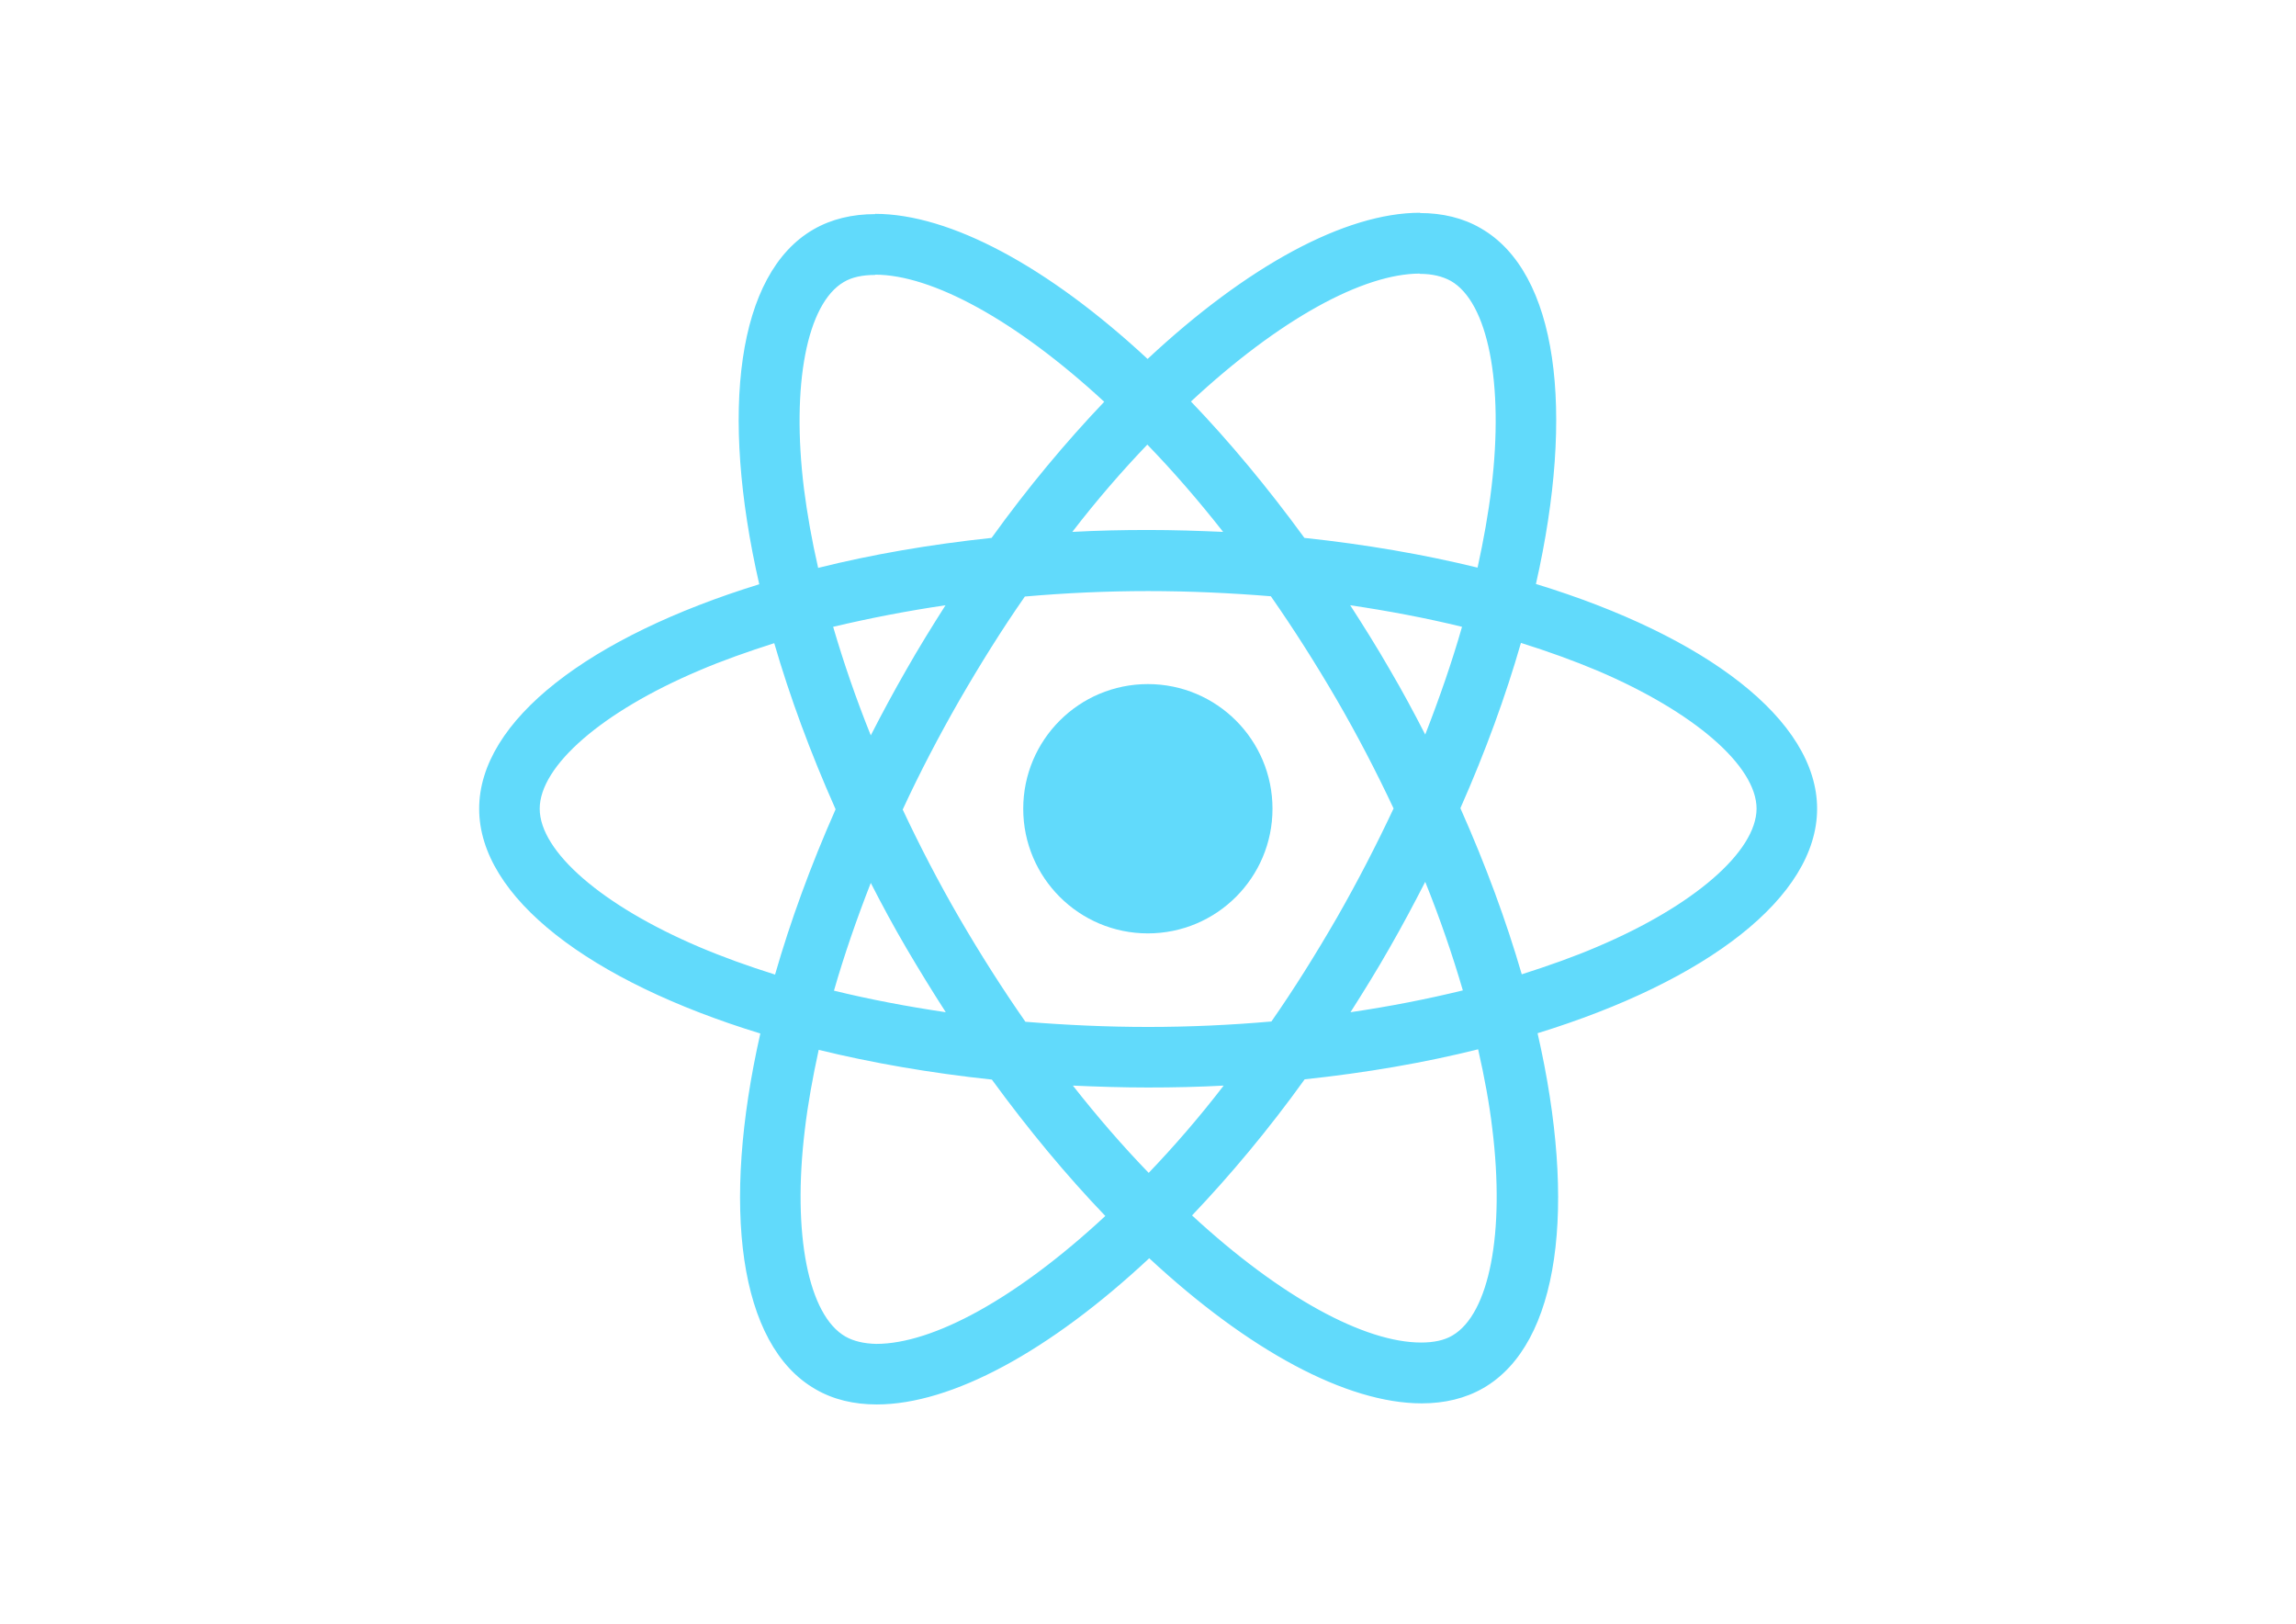
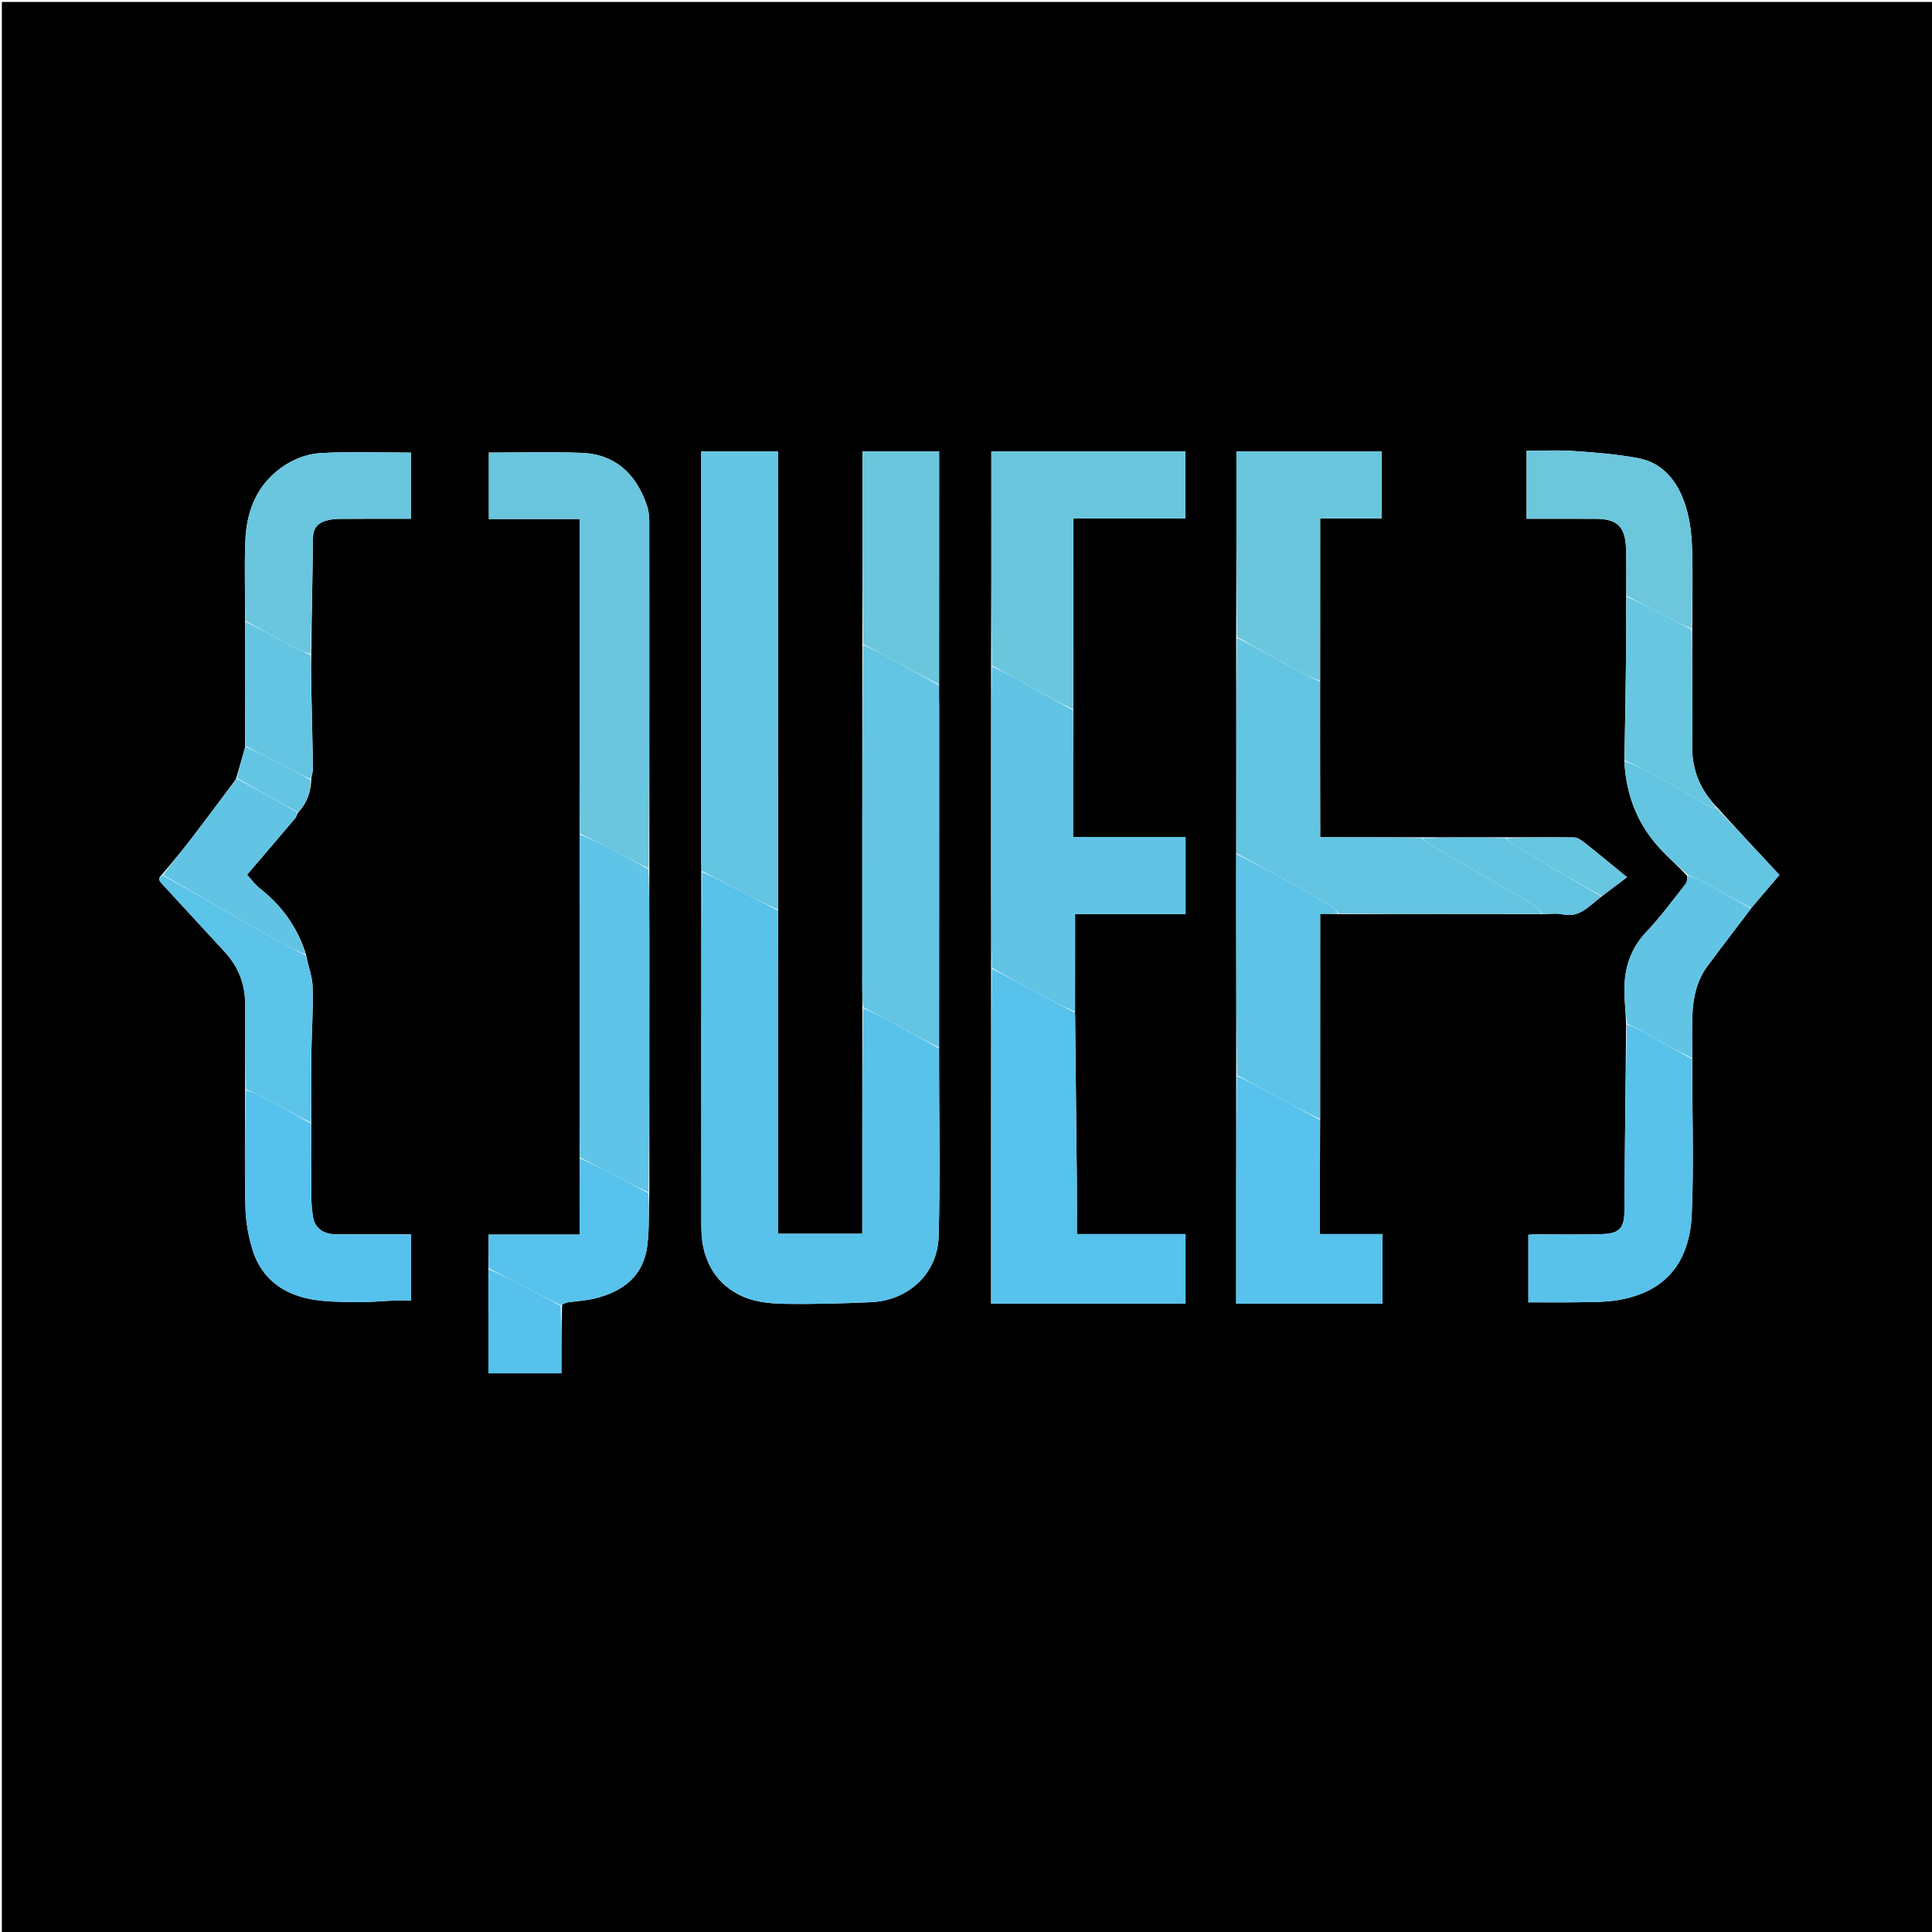
- <svg xmlns="http://www.w3.org/2000/svg" viewBox="0 0 841.9 595.3">
-   <g fill="#61DAFB">
-     <path d="M666.3 296.5c0-32.5-40.7-63.3-103.1-82.4 14.4-63.6 8-114.2-20.2-130.4-6.5-3.8-14.1-5.6-22.4-5.6v22.3c4.6 0 8.3.9 11.4 2.6 13.6 7.8 19.5 37.5 14.9 75.7-1.1 9.4-2.9 19.3-5.1 29.4-19.6-4.8-41-8.5-63.5-10.9-13.5-18.5-27.5-35.3-41.6-50 32.6-30.3 63.2-46.9 84-46.9V78c-27.5 0-63.5 19.6-99.9 53.6-36.4-33.8-72.4-53.2-99.9-53.2v22.3c20.7 0 51.4 16.5 84 46.6-14 14.7-28 31.4-41.3 49.9-22.6 2.4-44 6.1-63.6 11-2.3-10-4-19.7-5.2-29-4.7-38.2 1.1-67.9 14.6-75.8 3-1.8 6.9-2.6 11.5-2.6V78.5c-8.4 0-16 1.8-22.6 5.6-28.1 16.2-34.4 66.7-19.9 130.1-62.2 19.2-102.7 49.9-102.7 82.3 0 32.5 40.7 63.3 103.1 82.4-14.4 63.6-8 114.2 20.2 130.4 6.5 3.8 14.1 5.6 22.5 5.6 27.5 0 63.5-19.6 99.9-53.6 36.4 33.8 72.4 53.2 99.9 53.2 8.4 0 16-1.8 22.6-5.6 28.1-16.2 34.4-66.7 19.9-130.1 62-19.1 102.5-49.9 102.5-82.3zm-130.2-66.7c-3.7 12.9-8.3 26.2-13.5 39.5-4.1-8-8.4-16-13.1-24-4.6-8-9.5-15.8-14.4-23.4 14.2 2.1 27.9 4.7 41 7.9zm-45.8 106.5c-7.8 13.5-15.8 26.3-24.1 38.2-14.9 1.3-30 2-45.2 2-15.1 0-30.2-.7-45-1.9-8.3-11.9-16.4-24.6-24.2-38-7.6-13.1-14.5-26.4-20.8-39.8 6.2-13.4 13.2-26.8 20.7-39.9 7.8-13.5 15.8-26.3 24.1-38.2 14.9-1.3 30-2 45.2-2 15.1 0 30.2.7 45 1.9 8.3 11.9 16.4 24.6 24.2 38 7.6 13.1 14.5 26.4 20.8 39.8-6.3 13.4-13.2 26.8-20.7 39.9zm32.3-13c5.4 13.4 10 26.8 13.8 39.8-13.1 3.2-26.9 5.9-41.2 8 4.9-7.7 9.8-15.6 14.4-23.7 4.6-8 8.9-16.1 13-24.1zM421.2 430c-9.3-9.6-18.6-20.3-27.8-32 9 .4 18.2.7 27.5.7 9.4 0 18.7-.2 27.8-.7-9 11.7-18.3 22.4-27.5 32zm-74.4-58.9c-14.2-2.1-27.9-4.7-41-7.9 3.7-12.9 8.3-26.2 13.5-39.5 4.1 8 8.4 16 13.1 24 4.7 8 9.5 15.8 14.4 23.4zM420.7 163c9.3 9.6 18.6 20.3 27.8 32-9-.4-18.2-.7-27.5-.7-9.4 0-18.7.2-27.8.7 9-11.7 18.3-22.4 27.5-32zm-74 58.9c-4.9 7.7-9.8 15.6-14.4 23.7-4.6 8-8.9 16-13 24-5.4-13.4-10-26.8-13.8-39.8 13.1-3.1 26.9-5.8 41.2-7.9zm-90.5 125.2c-35.4-15.1-58.3-34.9-58.3-50.6 0-15.7 22.9-35.6 58.3-50.6 8.6-3.7 18-7 27.7-10.1 5.7 19.6 13.2 40 22.5 60.9-9.2 20.8-16.6 41.1-22.2 60.6-9.9-3.1-19.3-6.5-28-10.2zM310 490c-13.6-7.8-19.5-37.5-14.9-75.7 1.1-9.4 2.9-19.3 5.1-29.4 19.6 4.8 41 8.5 63.5 10.9 13.5 18.5 27.5 35.3 41.6 50-32.6 30.3-63.2 46.9-84 46.9-4.5-.1-8.3-1-11.3-2.7zm237.2-76.2c4.7 38.2-1.1 67.9-14.6 75.8-3 1.8-6.9 2.6-11.5 2.6-20.7 0-51.4-16.5-84-46.6 14-14.7 28-31.4 41.3-49.9 22.6-2.4 44-6.1 63.6-11 2.3 10.1 4.1 19.8 5.2 29.1zm38.5-66.7c-8.6 3.7-18 7-27.7 10.1-5.7-19.6-13.2-40-22.5-60.9 9.2-20.8 16.6-41.1 22.2-60.6 9.9 3.1 19.3 6.5 28.1 10.2 35.4 15.1 58.3 34.9 58.3 50.6-.1 15.7-23 35.6-58.4 50.6zM320.8 78.4z" />
-     <circle cx="420.9" cy="296.5" r="45.7" />
-     <path d="M520.5 78.1z" />
-   </g>
+ <svg xmlns="http://www.w3.org/2000/svg" version="1.1" id="Layer_1" x="0px" y="0px" width="100%" viewBox="0 0 1080 1080" enable-background="new 0 0 1080 1080" xml:space="preserve">
+   <path fill="#000000" opacity="1" stroke="none" d=" M747,1081   C498.029,1081 249.557,1081 1.043,1081   C1.043,721.07 1.043,361.14 1.043,1.105   C360.888,1.105 720.776,1.105 1080.832,1.105   C1080.832,361 1080.832,721 1080.832,1081   C969.807,1081 858.653,1081 747,1081  M841.072,468.021   C825.715,468.07 810.357,468.118 794.073,468.021   C775.475,468.021 756.878,468.021 738,468.021   C738,465.429 738.003,463.455 737.999,461.48   C737.945,434.654 737.889,407.827 737.98,380.074   C737.98,350.146 737.98,320.218 737.98,289.818   C749.652,289.818 760.721,289.818 772.385,289.818   C772.385,277.013 772.385,264.681 772.385,252.302   C745.406,252.302 718.342,252.302 691.166,252.302   C691.166,287.07 691.166,321.536 691.021,356.928   C691.07,396.952 691.118,436.976 691.021,477.927   C691.014,486.067 690.991,494.206 691.003,502.345   C691.052,535.23 691.11,568.116 691.02,601.928   C691.02,644.166 691.02,686.403 691.02,728.731   C718.567,728.731 745.611,728.731 772.709,728.731   C772.709,715.739 772.709,703.018 772.709,689.834   C761.028,689.834 749.632,689.834 737.834,689.834   C737.834,668.247 737.834,647.124 737.981,625.074   C737.981,587.136 737.981,549.199 737.981,510.833   C741.72,510.833 744.86,510.833 748.927,510.98   C786.618,510.931 824.309,510.882 862.927,510.979   C866.422,510.986 870.052,510.381 873.387,511.114   C883.368,513.31 888.632,506.001 895.748,500.774   C900.17,497.426 904.592,494.079 909.517,490.35   C901.166,483.542 893.496,477.185 885.687,471.004   C884.009,469.676 881.841,468.165 879.876,468.133   C867.254,467.928 854.626,468.111 841.072,468.021  M174.005,435.158   C174.337,433.26 174.981,431.357 174.951,429.464   C174.706,414.276 174.312,399.089 174.01,383.901   C173.891,377.936 173.889,371.967 173.98,365.073   C174.32,343.479 174.688,321.886 174.977,300.292   C175.04,295.615 177.376,292.607 181.593,291.261   C184.19,290.433 187.035,290.078 189.773,290.053   C203.053,289.934 216.334,290 229.719,290   C229.719,277.111 229.719,264.716 229.719,253.006   C212.874,253.006 196.28,252.341 179.771,253.237   C168.505,253.848 158.31,259.179 150.504,267.315   C141.394,276.811 137.706,289.175 137.162,302.021   C136.528,316.987 137.111,332.005 137.021,347.928   C137.07,370.952 137.118,393.976 137.002,417.805   C135.39,423.537 133.778,429.269 131.863,435.647   C123.885,446.289 115.986,456.991 107.902,467.552   C102.365,474.787 96.572,481.824 90.249,489.235   C87.807,491.385 89.418,492.825 90.993,494.526   C102.525,506.978 113.951,519.529 125.493,531.972   C133.273,540.36 137.111,550.145 137.039,561.622   C136.94,577.414 137.111,593.208 137.021,609.928   C137.014,631.589 136.651,653.26 137.185,674.908   C137.383,682.933 138.837,691.171 141.228,698.84   C144.82,710.357 152.56,718.917 164.004,723.468   C175.362,727.985 187.447,727.637 199.36,727.897   C206.276,728.048 213.208,727.281 220.137,727.021   C223.381,726.899 226.634,727 229.773,727   C229.773,714.309 229.773,702.366 229.773,689.999   C227.928,689.999 226.306,689.999 224.683,689.999   C212.352,690 200.022,690.039 187.692,689.985   C180.847,689.955 176.11,686.559 175.082,680.711   C174.432,677.018 174.091,673.23 174.045,669.479   C173.877,655.654 173.889,641.827 173.98,627.073   C173.987,614.594 173.868,602.112 174.038,589.635   C174.209,577.037 175.148,564.43 174.79,551.855   C174.621,545.871 172.222,539.95 170.968,533.236   C166.24,518.373 157.609,506.297 145.318,496.7   C142.677,494.638 140.665,491.773 138.079,488.972   C147.568,477.883 156.411,467.596 165.161,457.23   C165.817,456.454 165.811,455.12 166.838,453.99   C171.467,448.887 173.887,442.924 174.005,435.158  M908.02,425.876   C909.014,444.327 915.312,460.661 927.894,474.293   C932.68,479.477 938.058,484.113 943.22,489.698   C942.978,491.131 943.212,492.941 942.421,493.94   C935.225,503.034 928.366,512.477 920.391,520.849   C911.544,530.136 908.06,540.965 908.067,553.259   C908.071,559.507 908.778,565.754 909.021,572.929   C908.681,607.843 908.271,642.756 908.043,677.671   C907.977,687.935 903.458,689.622 895.43,689.891   C883.115,690.302 870.775,689.991 858.446,690.011   C857.018,690.014 855.591,690.176 854.374,690.25   C854.374,703.087 854.374,715.483 854.374,728   C864.073,728 873.401,728.124 882.723,727.96   C889.643,727.838 896.649,727.944 903.458,726.91   C932.714,722.464 944.587,703.773 945.687,678.947   C946.969,650.019 945.888,620.987 945.98,591.074   C945.987,583.096 945.721,575.107 946.07,567.144   C946.495,557.487 948.545,548.119 954.404,540.162   C962.386,529.322 970.676,518.709 979.122,507.376   C984.287,501.325 989.452,495.274 994.719,489.103   C982.784,476.292 971.451,464.126 959.841,451.331   C950.629,441.823 945.807,430.66 945.931,417.21   C946.132,395.476 945.888,373.737 945.979,351.073   C945.986,335.748 946.435,320.406 945.821,305.107   C945.498,297.073 944.358,288.751 941.734,281.203   C937.449,268.881 929.542,258.747 915.919,256.151   C904.089,253.897 891.965,252.955 879.923,252.121   C871.047,251.506 862.094,252 853.373,252   C853.373,265.086 853.373,277.479 853.373,290   C866.567,290 879.387,289.954 892.207,290.013   C904.747,290.071 908.668,295.146 908.969,307.027   C909.188,315.681 909.112,324.342 909.022,333.927   C909.014,344.732 909.096,355.538 908.981,366.341   C908.771,385.895 908.444,405.447 908.02,425.876  M314.214,729.27   C315.225,728.847 316.203,728.2 317.254,728.041   C322.231,727.287 327.333,727.094 332.201,725.919   C348.093,722.085 359.789,713.439 361.876,696.148   C363.036,686.533 362.567,676.722 362.98,666.073   C362.986,618.682 363.005,571.292 362.992,523.901   C362.988,511.268 362.889,498.634 362.98,485.073   C362.986,420.253 363.012,355.434 362.936,290.614   C362.933,287.739 362.398,284.727 361.446,282.012   C355.392,264.758 343.811,253.847 324.992,253.133   C307.818,252.481 290.6,252.994 273.278,252.994   C273.278,264.885 273.278,277.278 273.278,290.144   C290.281,290.144 307.012,290.144 324,290.144   C324,292.427 324,294.238 324,296.048   C324,338.706 323.986,381.363 324.007,424.021   C324.014,438.014 324.111,452.007 324.021,466.928   C324.014,514.983 323.996,563.039 324.007,611.095   C324.01,623.063 324.111,635.032 324.021,647.927   C324.021,661.85 324.021,675.773 324.021,690.147   C306.711,690.147 289.988,690.147 273.167,690.147   C273.167,696.735 273.167,702.868 273.021,709.927   C273.021,729.182 273.021,748.436 273.021,767.693   C286.958,767.693 300.346,767.693 313.834,767.693   C313.834,754.925 313.834,742.462 314.214,729.27  M524.98,382.075   C524.98,338.823 524.98,295.571 524.98,252.313   C510.374,252.313 496.315,252.313 482.166,252.313   C482.166,288.417 482.166,324.21 482.021,360.929   C482.014,424.631 482.004,488.333 482.006,552.035   C482.006,555.691 482.111,559.346 482.021,563.928   C482.021,605.849 482.021,647.771 482.021,689.684   C466.031,689.684 450.639,689.684 435,689.684   C435,687.557 435,685.745 435,683.932   C435,638.447 435.011,592.962 434.992,547.477   C434.986,534.652 434.889,521.826 434.98,508.074   C434.98,422.824 434.98,337.573 434.98,252.316   C420.373,252.316 406.313,252.316 392.002,252.316   C392.002,253.937 392.002,255.251 392.002,256.565   C392.001,332.048 391.999,407.531 392.006,483.013   C392.006,484.343 392.11,485.672 392.021,487.928   C392.014,552.872 391.986,617.816 392.043,682.76   C392.047,687.507 392.121,692.372 393.111,696.978   C395.535,708.248 401.427,717.19 411.775,723.024   C420.203,727.776 429.495,728.674 438.67,728.831   C454.738,729.106 470.839,728.64 486.9,727.925   C508.085,726.981 524.228,711.649 524.746,690.893   C525.618,655.95 524.889,620.967 524.98,585.074   C524.987,522.037 524.996,459 524.992,395.964   C524.992,391.643 524.889,387.323 524.98,382.075  M599.98,396.074   C599.98,360.827 599.98,325.581 599.98,289.875   C621.266,289.875 641.988,289.875 662.681,289.875   C662.681,277.022 662.681,264.632 662.681,252.327   C626.317,252.327 590.273,252.327 554.167,252.327   C554.167,292.437 554.167,332.219 554.021,372.928   C554.014,412.497 553.99,452.066 554.008,491.635   C554.015,508.09 554.111,524.546 554.021,541.928   C554.021,604.161 554.021,666.394 554.021,728.74   C590.552,728.74 626.596,728.74 662.715,728.74   C662.715,715.755 662.715,703.032 662.715,689.855   C642.708,689.855 622.981,689.855 602,689.855   C602,680.168 602.075,670.936 601.986,661.705   C601.685,630.299 601.327,598.894 600.984,567.489   C600.978,566.992 600.886,566.497 600.98,565.074   C600.98,547.199 600.98,529.324 600.98,510.979   C621.159,510.979 641.888,510.979 662.725,510.979   C662.725,496.449 662.725,482.39 662.725,467.863   C641.725,467.863 620.997,467.863 599.833,467.863   C599.833,443.93 599.833,420.465 599.98,396.074  z" />
+   <path fill="#58C2EB" opacity="1" stroke="none" d=" M434.834,509.001   C434.889,521.826 434.986,534.652 434.992,547.477   C435.011,592.962 435,638.447 435,683.932   C435,685.745 435,687.557 435,689.684   C450.639,689.684 466.031,689.684 482.021,689.684   C482.021,647.771 482.021,605.849 482.436,563.538   C487.683,565.73 492.535,568.277 497.345,570.902   C506.52,575.911 515.672,580.965 524.834,586.001   C524.889,620.967 525.618,655.95 524.746,690.893   C524.228,711.649 508.085,726.981 486.9,727.925   C470.839,728.64 454.738,729.106 438.67,728.831   C429.495,728.674 420.203,727.776 411.775,723.024   C401.427,717.19 395.535,708.248 393.111,696.978   C392.121,692.372 392.047,687.507 392.043,682.76   C391.986,617.816 392.014,552.872 392.457,487.488   C399.726,490.673 406.543,494.329 413.396,497.916   C420.524,501.646 427.686,505.309 434.834,509.001  z" />
+   <path fill="#57C2EC" opacity="1" stroke="none" d=" M600.833,566.001   C600.886,566.497 600.978,566.992 600.984,567.489   C601.327,598.894 601.685,630.299 601.986,661.705   C602.075,670.936 602,680.168 602,689.855   C622.981,689.855 642.708,689.855 662.715,689.855   C662.715,703.032 662.715,715.755 662.715,728.74   C626.596,728.74 590.552,728.74 554.021,728.74   C554.021,666.394 554.021,604.161 554.434,541.537   C563.038,545.746 571.178,550.44 579.436,554.915   C586.498,558.741 593.696,562.315 600.833,566.001  z" />
+   <path fill="#64C5E2" opacity="1" stroke="none" d=" M434.907,508.537   C427.686,505.309 420.524,501.646 413.396,497.916   C406.543,494.329 399.726,490.673 392.53,487.024   C392.11,485.672 392.006,484.343 392.006,483.013   C391.999,407.531 392.001,332.048 392.002,256.565   C392.002,255.251 392.002,253.937 392.002,252.316   C406.313,252.316 420.373,252.316 434.98,252.316   C434.98,337.573 434.98,422.824 434.907,508.537  z" />
+   <path fill="#61C4E5" opacity="1" stroke="none" d=" M600.907,565.537   C593.696,562.315 586.498,558.741 579.436,554.915   C571.178,550.44 563.038,545.746 554.507,541.074   C554.111,524.546 554.015,508.09 554.008,491.635   C553.99,452.066 554.014,412.497 554.436,372.538   C561.346,375.727 567.844,379.3 574.335,382.887   C582.838,387.586 591.334,392.296 599.833,397.001   C599.833,420.465 599.833,443.93 599.833,467.863   C620.997,467.863 641.725,467.863 662.725,467.863   C662.725,482.39 662.725,496.449 662.725,510.979   C641.888,510.979 621.159,510.979 600.98,510.979   C600.98,529.324 600.98,547.199 600.907,565.537  z" />
+   <path fill="#69C6DE" opacity="1" stroke="none" d=" M324.166,466   C324.111,452.007 324.014,438.014 324.007,424.021   C323.986,381.363 324,338.706 324,296.048   C324,294.238 324,292.427 324,290.144   C307.012,290.144 290.281,290.144 273.278,290.144   C273.278,277.278 273.278,264.885 273.278,252.994   C290.6,252.994 307.818,252.481 324.992,253.133   C343.811,253.847 355.392,264.758 361.446,282.012   C362.398,284.727 362.933,287.739 362.936,290.614   C363.012,355.434 362.986,420.253 362.566,485.464   C355.508,482.171 348.927,478.367 342.201,474.84   C336.274,471.733 330.184,468.935 324.166,466  z" />
+   <path fill="#64C5E3" opacity="1" stroke="none" d=" M737.834,381.001   C737.889,407.827 737.945,434.654 737.999,461.48   C738.003,463.455 738,465.429 738,468.021   C756.878,468.021 775.475,468.021 794.645,468.405   C796.333,469.762 797.325,470.949 798.583,471.678   C818.304,483.121 838.086,494.458 857.758,505.985   C859.516,507.015 860.602,509.19 862,510.833   C824.309,510.882 786.618,510.931 748.384,510.578   C746.563,508.954 745.459,507.44 743.978,506.558   C735.873,501.732 727.734,496.958 719.495,492.365   C710.113,487.134 700.615,482.113 691.167,477   C691.118,436.976 691.07,396.952 691.45,356.488   C703.08,362.361 714.248,368.737 725.502,374.955   C729.504,377.167 733.717,378.997 737.834,381.001  z" />
+   <path fill="#63C5E3" opacity="1" stroke="none" d=" M524.907,585.537   C515.672,580.965 506.52,575.911 497.345,570.902   C492.535,568.277 487.683,565.73 482.508,563.074   C482.111,559.346 482.006,555.691 482.006,552.035   C482.004,488.333 482.014,424.631 482.436,360.539   C487.683,362.731 492.535,365.277 497.345,367.903   C506.521,372.912 515.672,377.966 524.834,383.002   C524.889,387.323 524.992,391.643 524.992,395.964   C524.996,459 524.987,522.037 524.907,585.537  z" />
+   <path fill="#6AC6DD" opacity="1" stroke="none" d=" M599.907,396.537   C591.334,392.296 582.838,387.586 574.335,382.887   C567.844,379.3 561.346,375.727 554.509,372.075   C554.167,332.219 554.167,292.437 554.167,252.327   C590.273,252.327 626.317,252.327 662.681,252.327   C662.681,264.632 662.681,277.022 662.681,289.875   C641.988,289.875 621.266,289.875 599.98,289.875   C599.98,325.581 599.98,360.827 599.907,396.537  z" />
+   <path fill="#5FC4E7" opacity="1" stroke="none" d=" M324.094,466.464   C330.184,468.935 336.274,471.733 342.201,474.84   C348.927,478.367 355.508,482.171 362.493,485.927   C362.889,498.634 362.988,511.268 362.992,523.901   C363.005,571.292 362.986,618.682 362.546,666.514   C355.876,663.615 349.661,660.237 343.401,656.945   C337.012,653.586 330.58,650.312 324.167,647   C324.111,635.032 324.01,623.063 324.007,611.095   C323.996,563.039 324.014,514.983 324.094,466.464  z" />
+   <path fill="#58C2EB" opacity="1" stroke="none" d=" M945.833,592.001   C945.888,620.987 946.969,650.019 945.687,678.947   C944.587,703.773 932.714,722.464 903.458,726.91   C896.649,727.944 889.643,727.838 882.723,727.96   C873.401,728.124 864.073,728 854.374,728   C854.374,715.483 854.374,703.087 854.374,690.25   C855.591,690.176 857.018,690.014 858.446,690.011   C870.775,689.991 883.115,690.302 895.43,689.891   C903.458,689.622 907.977,687.935 908.043,677.671   C908.271,642.756 908.681,607.843 909.433,572.537   C913.457,574.14 917.07,576.135 920.683,578.128   C929.066,582.753 937.45,587.377 945.833,592.001  z" />
+   <path fill="#57C2ED" opacity="1" stroke="none" d=" M737.834,626.001   C737.834,647.124 737.834,668.247 737.834,689.834   C749.632,689.834 761.028,689.834 772.709,689.834   C772.709,703.018 772.709,715.739 772.709,728.731   C745.611,728.731 718.567,728.731 691.02,728.731   C691.02,686.403 691.02,644.166 691.435,601.538   C699.138,605.148 706.405,609.188 713.72,613.139   C721.735,617.469 729.794,621.717 737.834,626.001  z" />
+   <path fill="#6AC6DD" opacity="1" stroke="none" d=" M737.907,380.537   C733.717,378.997 729.504,377.167 725.502,374.955   C714.248,368.737 703.08,362.361 691.523,356.024   C691.166,321.536 691.166,287.07 691.166,252.302   C718.342,252.302 745.406,252.302 772.385,252.302   C772.385,264.681 772.385,277.013 772.385,289.818   C760.721,289.818 749.652,289.818 737.98,289.818   C737.98,320.218 737.98,350.146 737.907,380.537  z" />
+   <path fill="#5EC4E7" opacity="1" stroke="none" d=" M737.908,625.537   C729.794,621.717 721.735,617.469 713.72,613.139   C706.405,609.188 699.138,605.148 691.508,601.074   C691.11,568.116 691.052,535.23 691.003,502.345   C690.991,494.206 691.014,486.067 691.094,477.464   C700.615,482.113 710.113,487.134 719.495,492.365   C727.734,496.958 735.873,501.732 743.978,506.558   C745.459,507.44 746.563,508.954 747.92,510.505   C744.86,510.833 741.72,510.833 737.981,510.833   C737.981,549.199 737.981,587.136 737.908,625.537  z" />
+   <path fill="#56C1ED" opacity="1" stroke="none" d=" M173.833,628.001   C173.889,641.827 173.877,655.654 174.045,669.479   C174.091,673.23 174.432,677.018 175.082,680.711   C176.11,686.559 180.847,689.955 187.692,689.985   C200.022,690.039 212.352,690 224.683,689.999   C226.306,689.999 227.928,689.999 229.773,689.999   C229.773,702.366 229.773,714.309 229.773,727   C226.634,727 223.381,726.899 220.137,727.021   C213.208,727.281 206.276,728.048 199.36,727.897   C187.447,727.637 175.362,727.985 164.004,723.468   C152.56,718.917 144.82,710.357 141.228,698.84   C138.837,691.171 137.383,682.933 137.185,674.908   C136.651,653.26 137.014,631.589 137.457,609.487   C140.739,610.348 143.666,611.498 146.415,612.979   C155.589,617.922 164.699,622.984 173.833,628.001  z" />
+   <path fill="#69C6DE" opacity="1" stroke="none" d=" M137.167,347   C137.111,332.005 136.528,316.987 137.162,302.021   C137.706,289.175 141.394,276.811 150.504,267.315   C158.31,259.179 168.505,253.848 179.771,253.237   C196.28,252.341 212.874,253.006 229.719,253.006   C229.719,264.716 229.719,277.111 229.719,290   C216.334,290 203.053,289.934 189.773,290.053   C187.035,290.078 184.19,290.433 181.593,291.261   C177.376,292.607 175.04,295.615 174.977,300.292   C174.688,321.886 174.32,343.479 173.533,365.531   C169.526,364.304 165.885,362.769 162.422,360.905   C153.96,356.351 145.58,351.645 137.167,347  z" />
+   <path fill="#6AC6DD" opacity="1" stroke="none" d=" M524.907,382.538   C515.672,377.966 506.521,372.912 497.345,367.903   C492.535,365.277 487.683,362.731 482.508,360.075   C482.166,324.21 482.166,288.417 482.166,252.313   C496.315,252.313 510.374,252.313 524.98,252.313   C524.98,295.571 524.98,338.823 524.907,382.538  z" />
+   <path fill="#6CC7DC" opacity="1" stroke="none" d=" M909.168,333   C909.112,324.342 909.188,315.681 908.969,307.027   C908.668,295.146 904.747,290.071 892.207,290.013   C879.387,289.954 866.567,290 853.373,290   C853.373,277.479 853.373,265.086 853.373,252   C862.094,252 871.047,251.506 879.923,252.121   C891.965,252.955 904.089,253.897 915.919,256.151   C929.542,258.747 937.449,268.881 941.734,281.203   C944.358,288.751 945.498,297.073 945.821,305.107   C946.435,320.406 945.986,335.748 945.564,351.463   C940.191,349.183 935.26,346.463 930.269,343.856   C923.259,340.193 916.204,336.614 909.168,333  z" />
+   <path fill="#5CC3E9" opacity="1" stroke="none" d=" M173.906,627.537   C164.699,622.984 155.589,617.922 146.415,612.979   C143.666,611.498 140.739,610.348 137.53,609.024   C137.111,593.208 136.94,577.414 137.039,561.622   C137.111,550.145 133.273,540.36 125.493,531.972   C113.951,519.529 102.525,506.978 90.993,494.526   C89.418,492.825 87.807,491.385 90.888,489.245   C112.672,501.483 133.786,513.764 154.984,525.901   C160.127,528.846 165.543,531.313 170.834,534.001   C172.222,539.95 174.621,545.871 174.79,551.855   C175.148,564.43 174.209,577.037 174.038,589.635   C173.868,602.112 173.987,614.594 173.906,627.537  z" />
+   <path fill="#57C2EC" opacity="1" stroke="none" d=" M324.094,647.464   C330.58,650.312 337.012,653.586 343.401,656.945   C349.661,660.237 355.876,663.615 362.472,666.977   C362.567,676.722 363.036,686.533 361.876,696.148   C359.789,713.439 348.093,722.085 332.201,725.919   C327.333,727.094 322.231,727.287 317.254,728.041   C316.203,728.2 315.225,728.847 313.661,729.612   C306.842,726.591 300.6,723.18 294.302,719.879   C287.284,716.201 280.214,712.622 273.167,709   C273.167,702.868 273.167,696.735 273.167,690.147   C289.988,690.147 306.711,690.147 324.021,690.147   C324.021,675.773 324.021,661.85 324.094,647.464  z" />
+   <path fill="#61C4E5" opacity="1" stroke="none" d=" M945.906,591.537   C937.45,587.377 929.066,582.753 920.683,578.128   C917.07,576.135 913.457,574.14 909.505,572.073   C908.778,565.754 908.071,559.507 908.067,553.259   C908.06,540.965 911.544,530.136 920.391,520.849   C928.366,512.477 935.225,503.034 942.421,493.94   C943.212,492.941 942.978,491.131 943.557,489.372   C946.746,490.353 949.699,491.478 952.431,492.998   C961.276,497.92 970.039,502.988 978.834,507.999   C970.676,518.709 962.386,529.322 954.404,540.162   C948.545,548.119 946.495,557.487 946.07,567.144   C945.721,575.107 945.987,583.096 945.906,591.537  z" />
+   <path fill="#67C6E0" opacity="1" stroke="none" d=" M909.095,333.464   C916.204,336.614 923.259,340.193 930.269,343.856   C935.26,346.463 940.191,349.183 945.49,351.926   C945.888,373.737 946.132,395.476 945.931,417.21   C945.807,430.66 950.629,441.823 959.589,451.649   C957.934,451.553 956.389,451.39 955.153,450.685   C944.789,444.766 934.549,438.627 924.128,432.812   C918.963,429.929 913.496,427.587 908.166,425   C908.444,405.447 908.771,385.895 908.981,366.341   C909.096,355.538 909.014,344.732 909.095,333.464  z" />
+   <path fill="#61C4E5" opacity="1" stroke="none" d=" M170.901,533.618   C165.543,531.313 160.127,528.846 154.984,525.901   C133.786,513.764 112.672,501.483 91.21,489.102   C96.572,481.824 102.365,474.787 107.902,467.552   C115.986,456.991 123.885,446.289 132.377,435.347   C143.965,441.38 155.039,447.713 166.112,454.046   C165.811,455.12 165.817,456.454 165.161,457.23   C156.411,467.596 147.568,477.883 138.079,488.972   C140.665,491.773 142.677,494.638 145.318,496.7   C157.609,506.297 166.24,518.373 170.901,533.618  z" />
+   <path fill="#64C5E2" opacity="1" stroke="none" d=" M908.093,425.438   C913.496,427.587 918.963,429.929 924.128,432.812   C934.549,438.627 944.789,444.766 955.153,450.685   C956.389,451.39 957.934,451.553 959.727,451.963   C971.451,464.126 982.784,476.292 994.719,489.103   C989.452,495.274 984.287,501.325 978.978,507.688   C970.039,502.988 961.276,497.92 952.431,492.998   C949.699,491.478 946.746,490.353 943.53,489.023   C938.058,484.113 932.68,479.477 927.894,474.293   C915.312,460.661 909.014,444.327 908.093,425.438  z" />
+   <path fill="#64C5E3" opacity="1" stroke="none" d=" M137.094,347.464   C145.58,351.645 153.96,356.351 162.422,360.905   C165.885,362.769 169.526,364.304 173.46,365.994   C173.889,371.967 173.891,377.936 174.01,383.901   C174.312,399.089 174.706,414.276 174.951,429.464   C174.981,431.357 174.337,433.26 173.564,435.555   C168.185,433.258 163.282,430.498 158.302,427.883   C151.287,424.199 144.214,420.622 137.166,417   C137.118,393.976 137.07,370.952 137.094,347.464  z" />
+   <path fill="#56C1ED" opacity="1" stroke="none" d=" M273.094,709.463   C280.214,712.622 287.284,716.201 294.302,719.879   C300.6,723.18 306.842,726.591 313.471,729.977   C313.834,742.462 313.834,754.925 313.834,767.693   C300.346,767.693 286.958,767.693 273.021,767.693   C273.021,748.436 273.021,729.182 273.094,709.463  z" />
+   <path fill="#64C5E2" opacity="1" stroke="none" d=" M862.463,510.906   C860.602,509.19 859.516,507.015 857.758,505.985   C838.086,494.458 818.304,483.121 798.583,471.678   C797.325,470.949 796.333,469.762 795.109,468.478   C810.357,468.118 825.715,468.07 841.615,468.422   C843.588,470.127 844.842,471.731 846.474,472.69   C862.652,482.202 878.892,491.608 895.114,501.043   C888.632,506.001 883.368,513.31 873.387,511.114   C870.052,510.381 866.422,510.986 862.463,510.906  z" />
+   <path fill="#67C6E0" opacity="1" stroke="none" d=" M895.431,500.909   C878.892,491.608 862.652,482.202 846.474,472.69   C844.842,471.731 843.588,470.127 842.079,468.495   C854.626,468.111 867.254,467.928 879.876,468.133   C881.841,468.165 884.009,469.676 885.687,471.004   C893.496,477.185 901.166,483.542 909.517,490.35   C904.592,494.079 900.17,497.426 895.431,500.909  z" />
+   <path fill="#63C5E3" opacity="1" stroke="none" d=" M137.084,417.402   C144.214,420.622 151.287,424.199 158.302,427.883   C163.282,430.498 168.185,433.258 173.478,435.976   C173.887,442.924 171.467,448.887 166.475,454.018   C155.039,447.713 143.965,441.38 132.529,435.023   C133.778,429.269 135.39,423.537 137.084,417.402  z" />
</svg>
